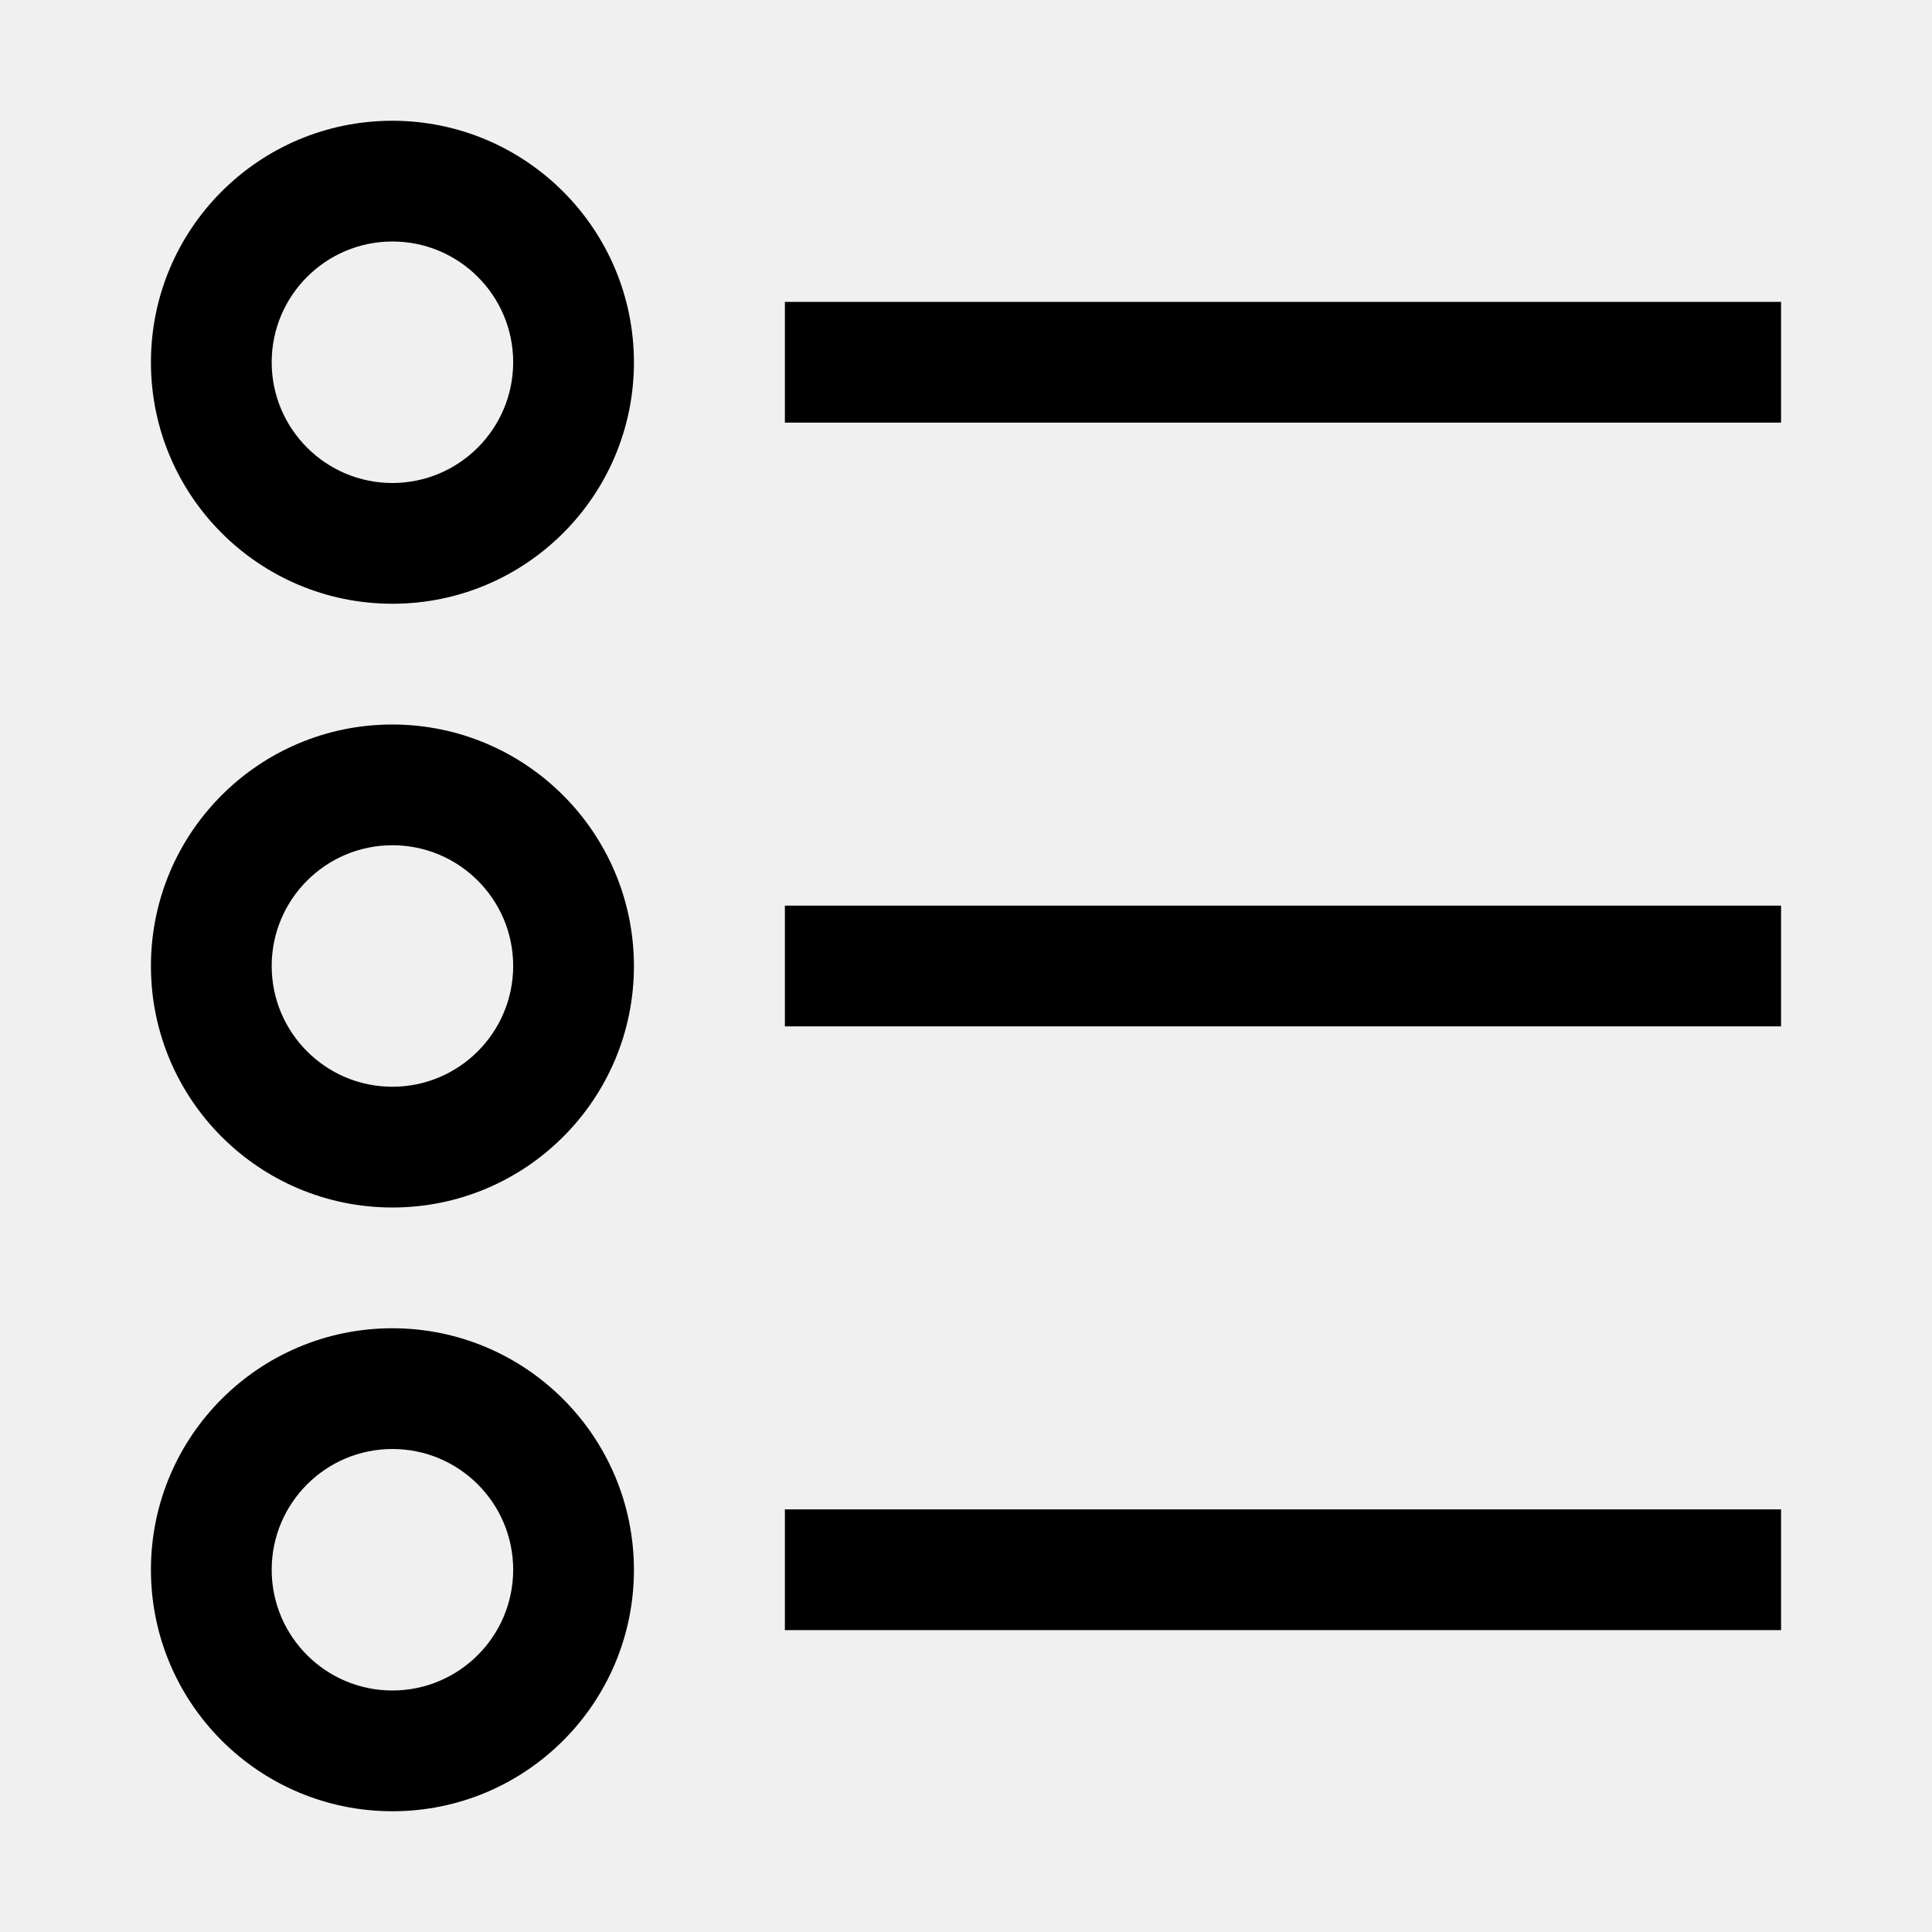
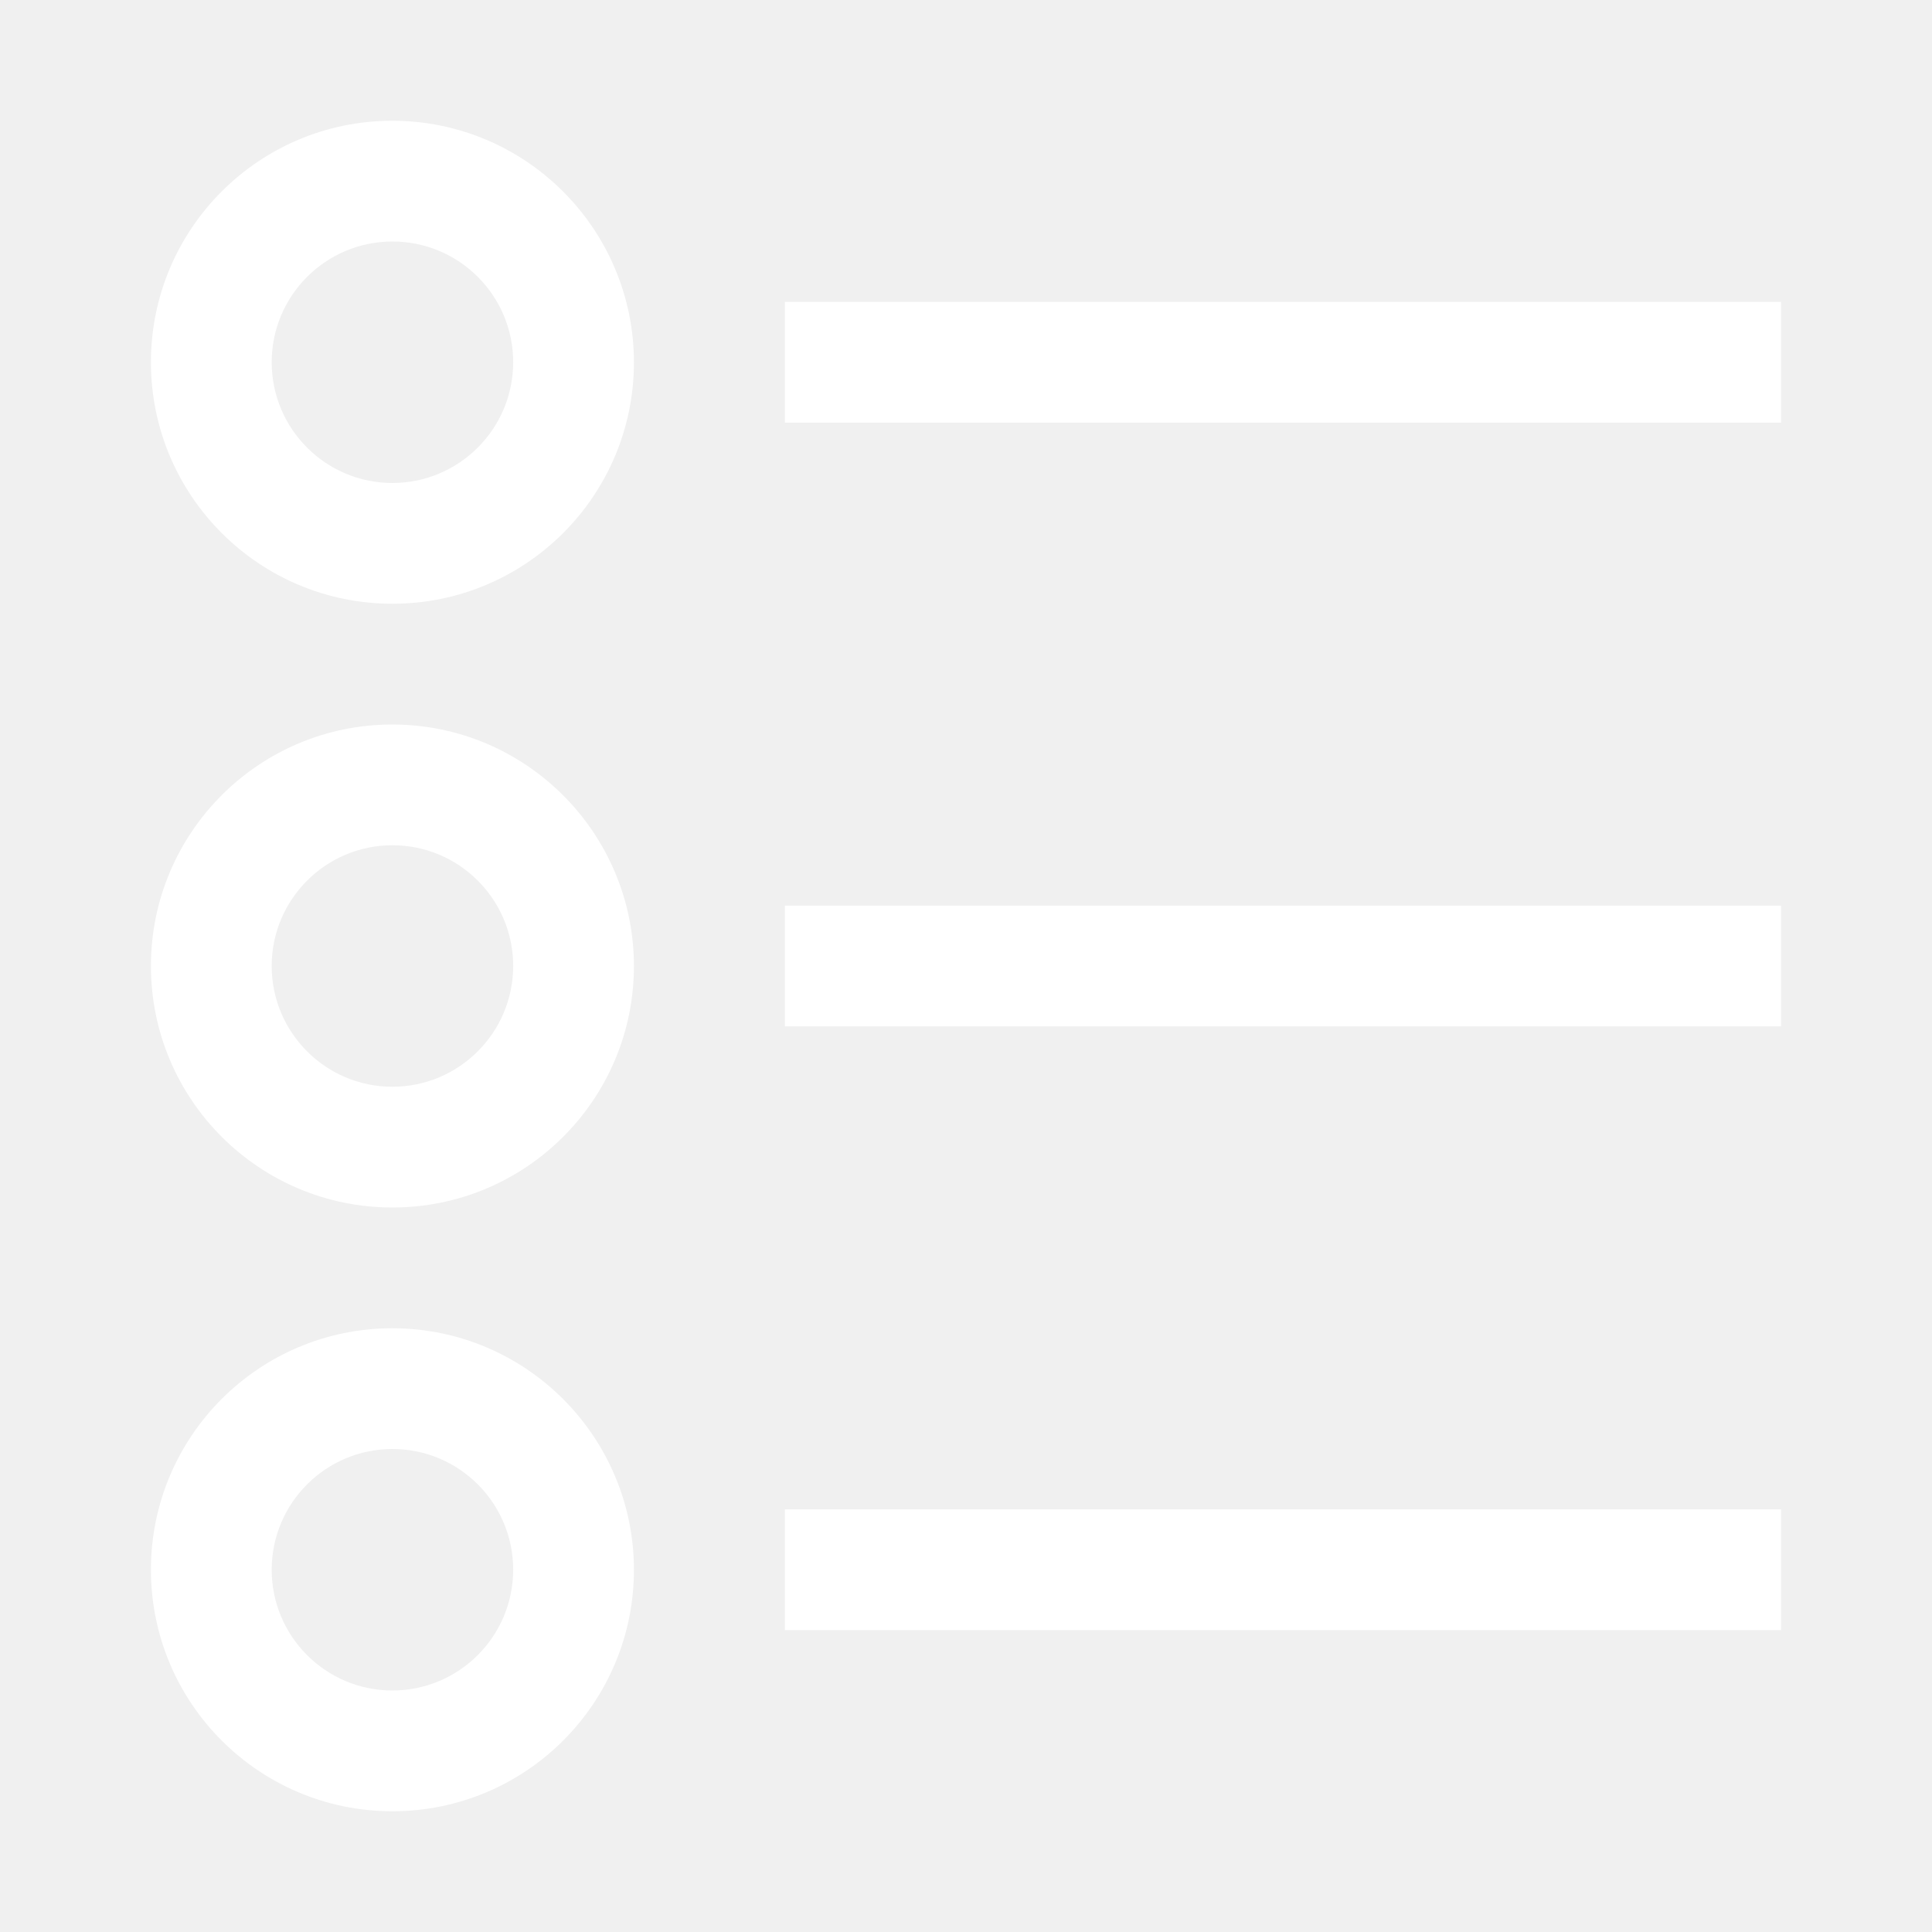
<svg xmlns="http://www.w3.org/2000/svg" version="1.1" width="24" height="24" viewBox="0 0 24 24">
-   <path d="M9.75 3.75h12.375v1.5h-12.375v-1.5z" />
-   <path d="M4.875 1.5c-1.657 0-3 1.343-3 3s1.343 3 3 3c1.657 0 3-1.343 3-3v0c-0.002-1.656-1.344-2.998-3-3h-0zM4.875 6c-0.828 0-1.5-0.672-1.5-1.5s0.672-1.5 1.5-1.5c0.828 0 1.5 0.672 1.5 1.5v0c-0.001 0.828-0.672 1.499-1.5 1.5h-0z" />
-   <path d="M9.75 11.25h12.375v1.5h-12.375v-1.5z" />
-   <path d="M4.875 9c-1.657 0-3 1.343-3 3s1.343 3 3 3c1.657 0 3-1.343 3-3v0c-0.002-1.656-1.344-2.998-3-3h-0zM4.875 13.5c-0.828 0-1.5-0.672-1.5-1.5s0.672-1.5 1.5-1.5c0.828 0 1.5 0.672 1.5 1.5v0c-0.001 0.828-0.672 1.499-1.5 1.5h-0z" />
-   <path d="M9.75 18.75h12.375v1.5h-12.375v-1.5z" />
-   <path d="M4.875 16.5c-1.657 0-3 1.343-3 3s1.343 3 3 3c1.657 0 3-1.343 3-3v0c-0.002-1.656-1.344-2.998-3-3h-0zM4.875 21c-0.828 0-1.5-0.672-1.5-1.5s0.672-1.5 1.5-1.5c0.828 0 1.5 0.672 1.5 1.5v0c-0.001 0.828-0.672 1.499-1.5 1.5h-0z" />
+   <path fill="#fff" d="M9.75 3.75h12.375v1.5h-12.375v-1.5z" />
+   <path fill="#fff" d="M4.875 1.5c-1.657 0-3 1.343-3 3s1.343 3 3 3c1.657 0 3-1.343 3-3v0c-0.002-1.656-1.344-2.998-3-3h-0zM4.875 6c-0.828 0-1.5-0.672-1.5-1.5s0.672-1.5 1.5-1.5c0.828 0 1.5 0.672 1.5 1.5v0c-0.001 0.828-0.672 1.499-1.5 1.5h-0z" />
+   <path fill="#fff" d="M9.75 11.25h12.375v1.5h-12.375v-1.5z" />
+   <path fill="#fff" d="M4.875 9c-1.657 0-3 1.343-3 3s1.343 3 3 3c1.657 0 3-1.343 3-3v0c-0.002-1.656-1.344-2.998-3-3h-0zM4.875 13.5c-0.828 0-1.5-0.672-1.5-1.5s0.672-1.5 1.5-1.5c0.828 0 1.5 0.672 1.5 1.5v0c-0.001 0.828-0.672 1.499-1.5 1.5h-0z" />
+   <path fill="#fff" d="M9.75 18.75h12.375v1.5h-12.375v-1.5z" />
+   <path fill="#fff" d="M4.875 16.5c-1.657 0-3 1.343-3 3s1.343 3 3 3c1.657 0 3-1.343 3-3v0c-0.002-1.656-1.344-2.998-3-3h-0zM4.875 21c-0.828 0-1.5-0.672-1.5-1.5s0.672-1.5 1.5-1.5c0.828 0 1.5 0.672 1.5 1.5v0c-0.001 0.828-0.672 1.499-1.5 1.5h-0z" />
</svg>
